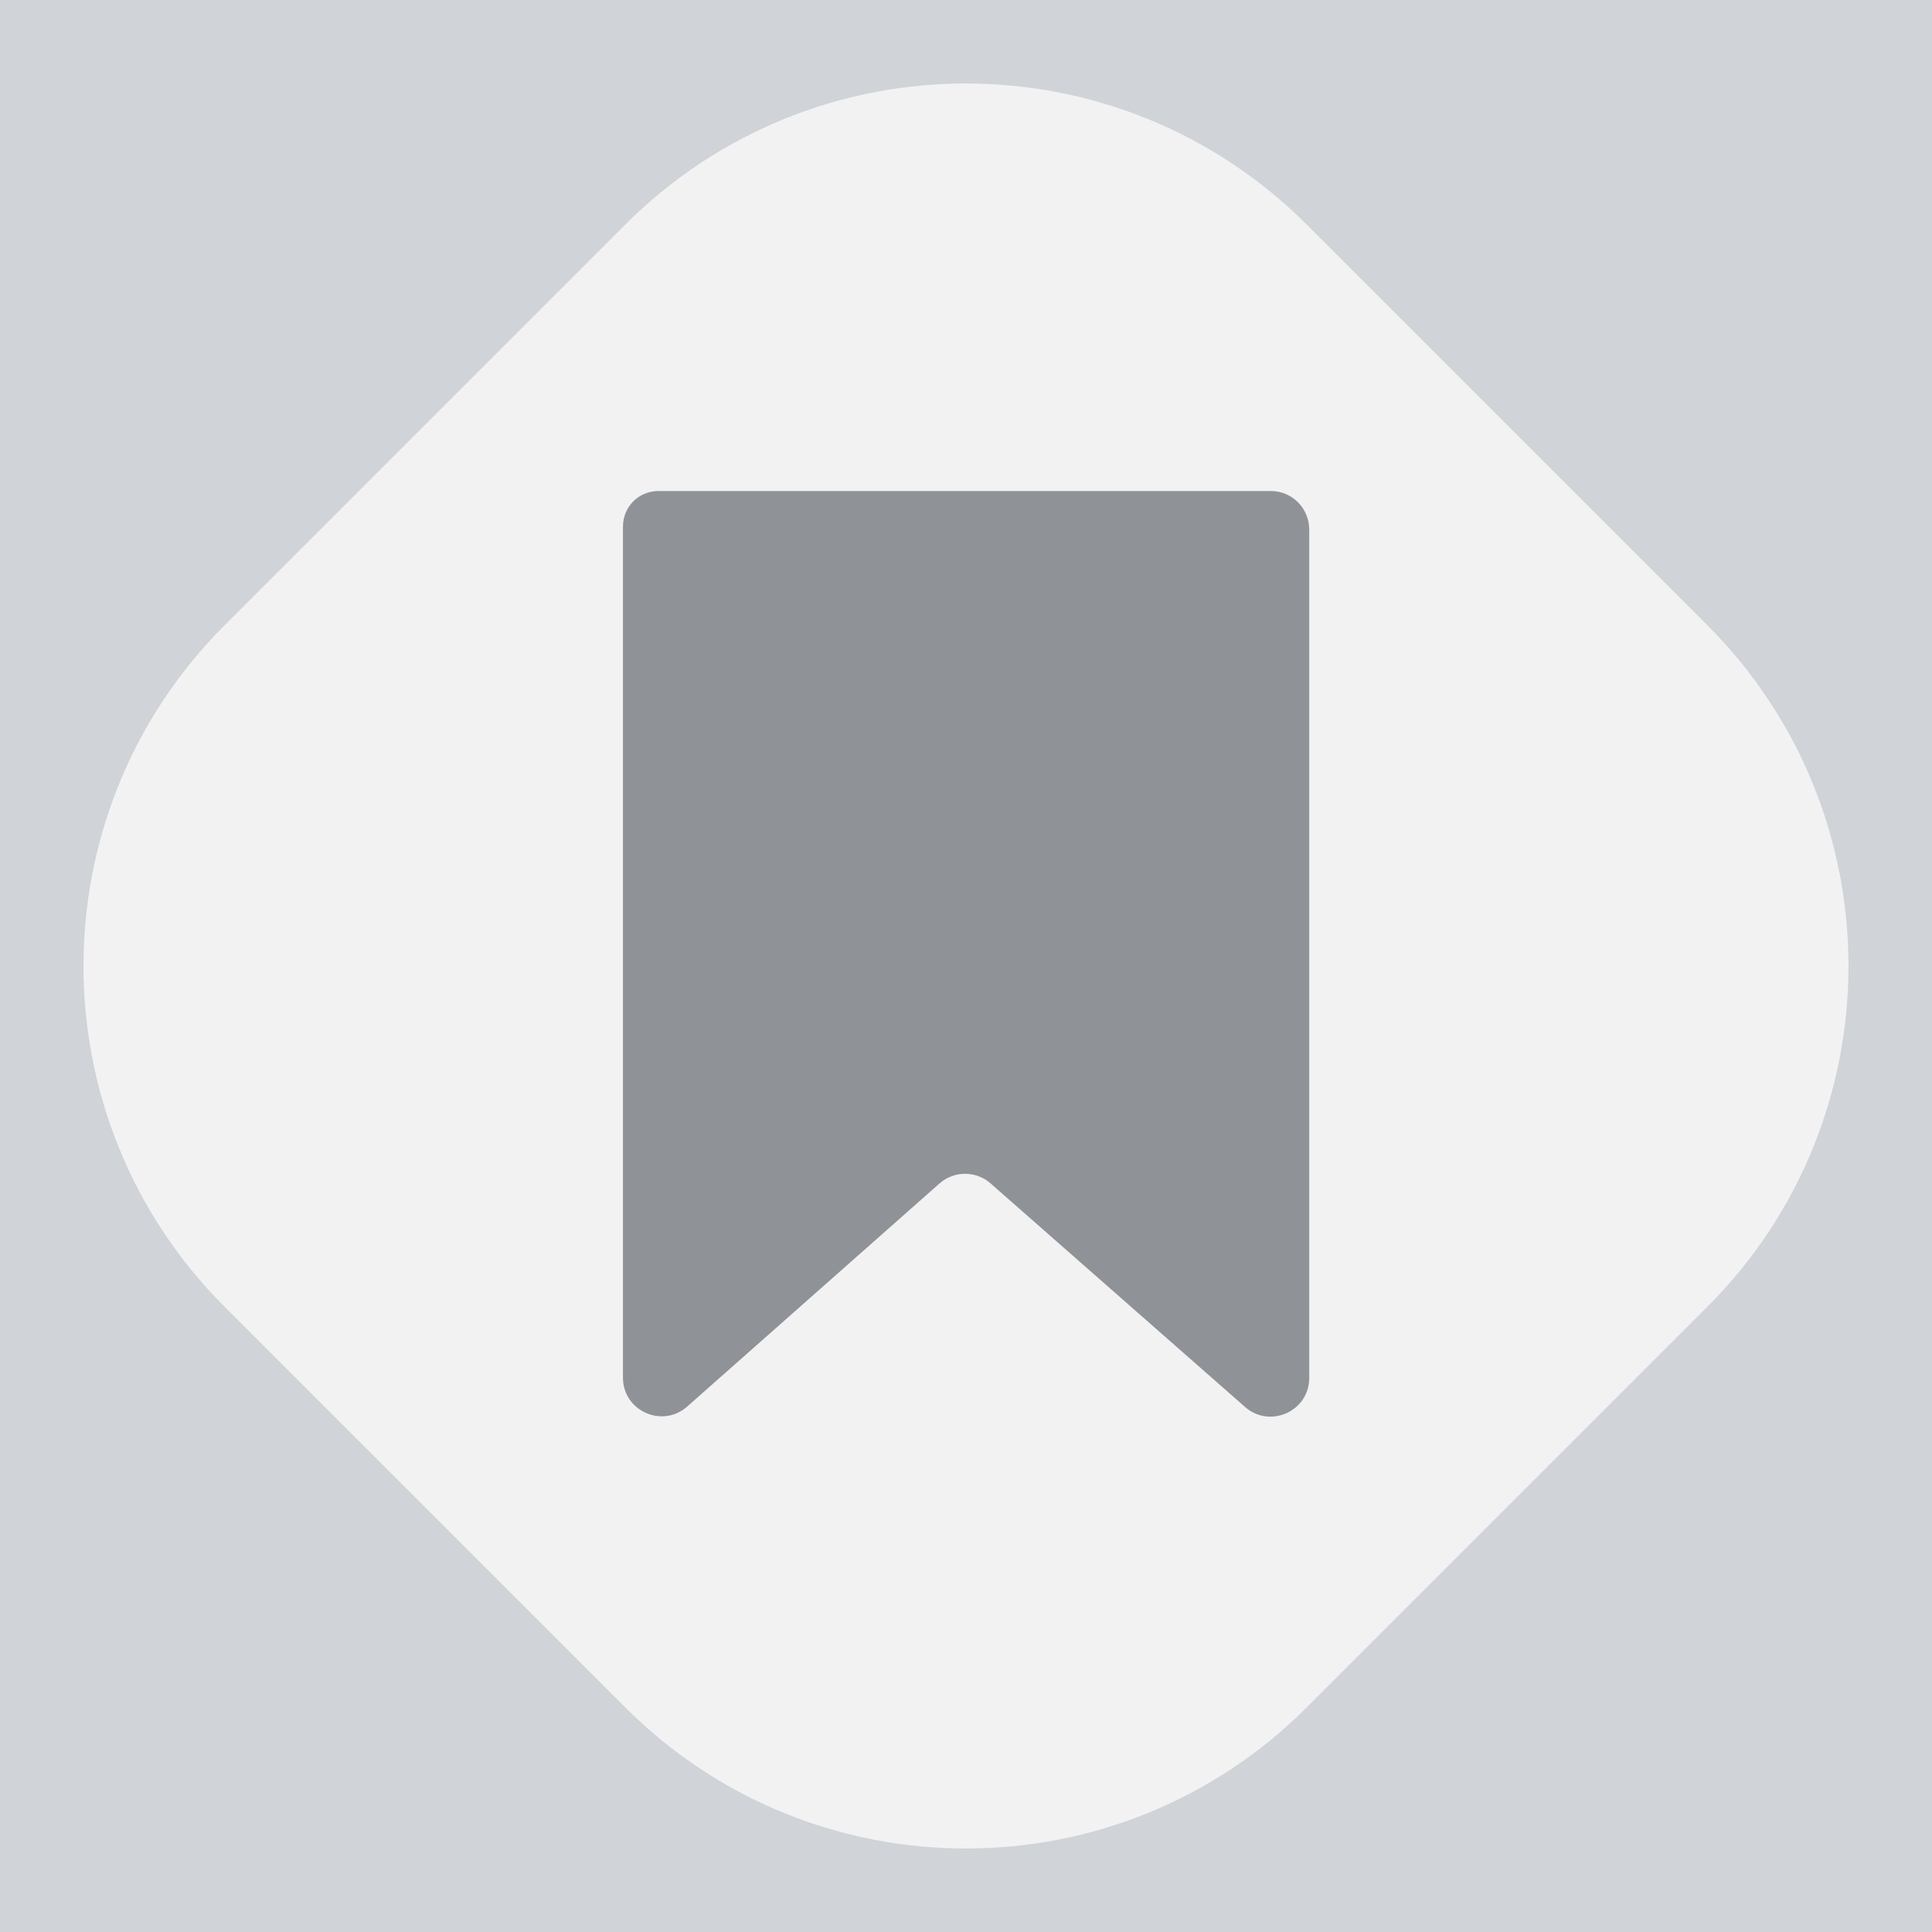
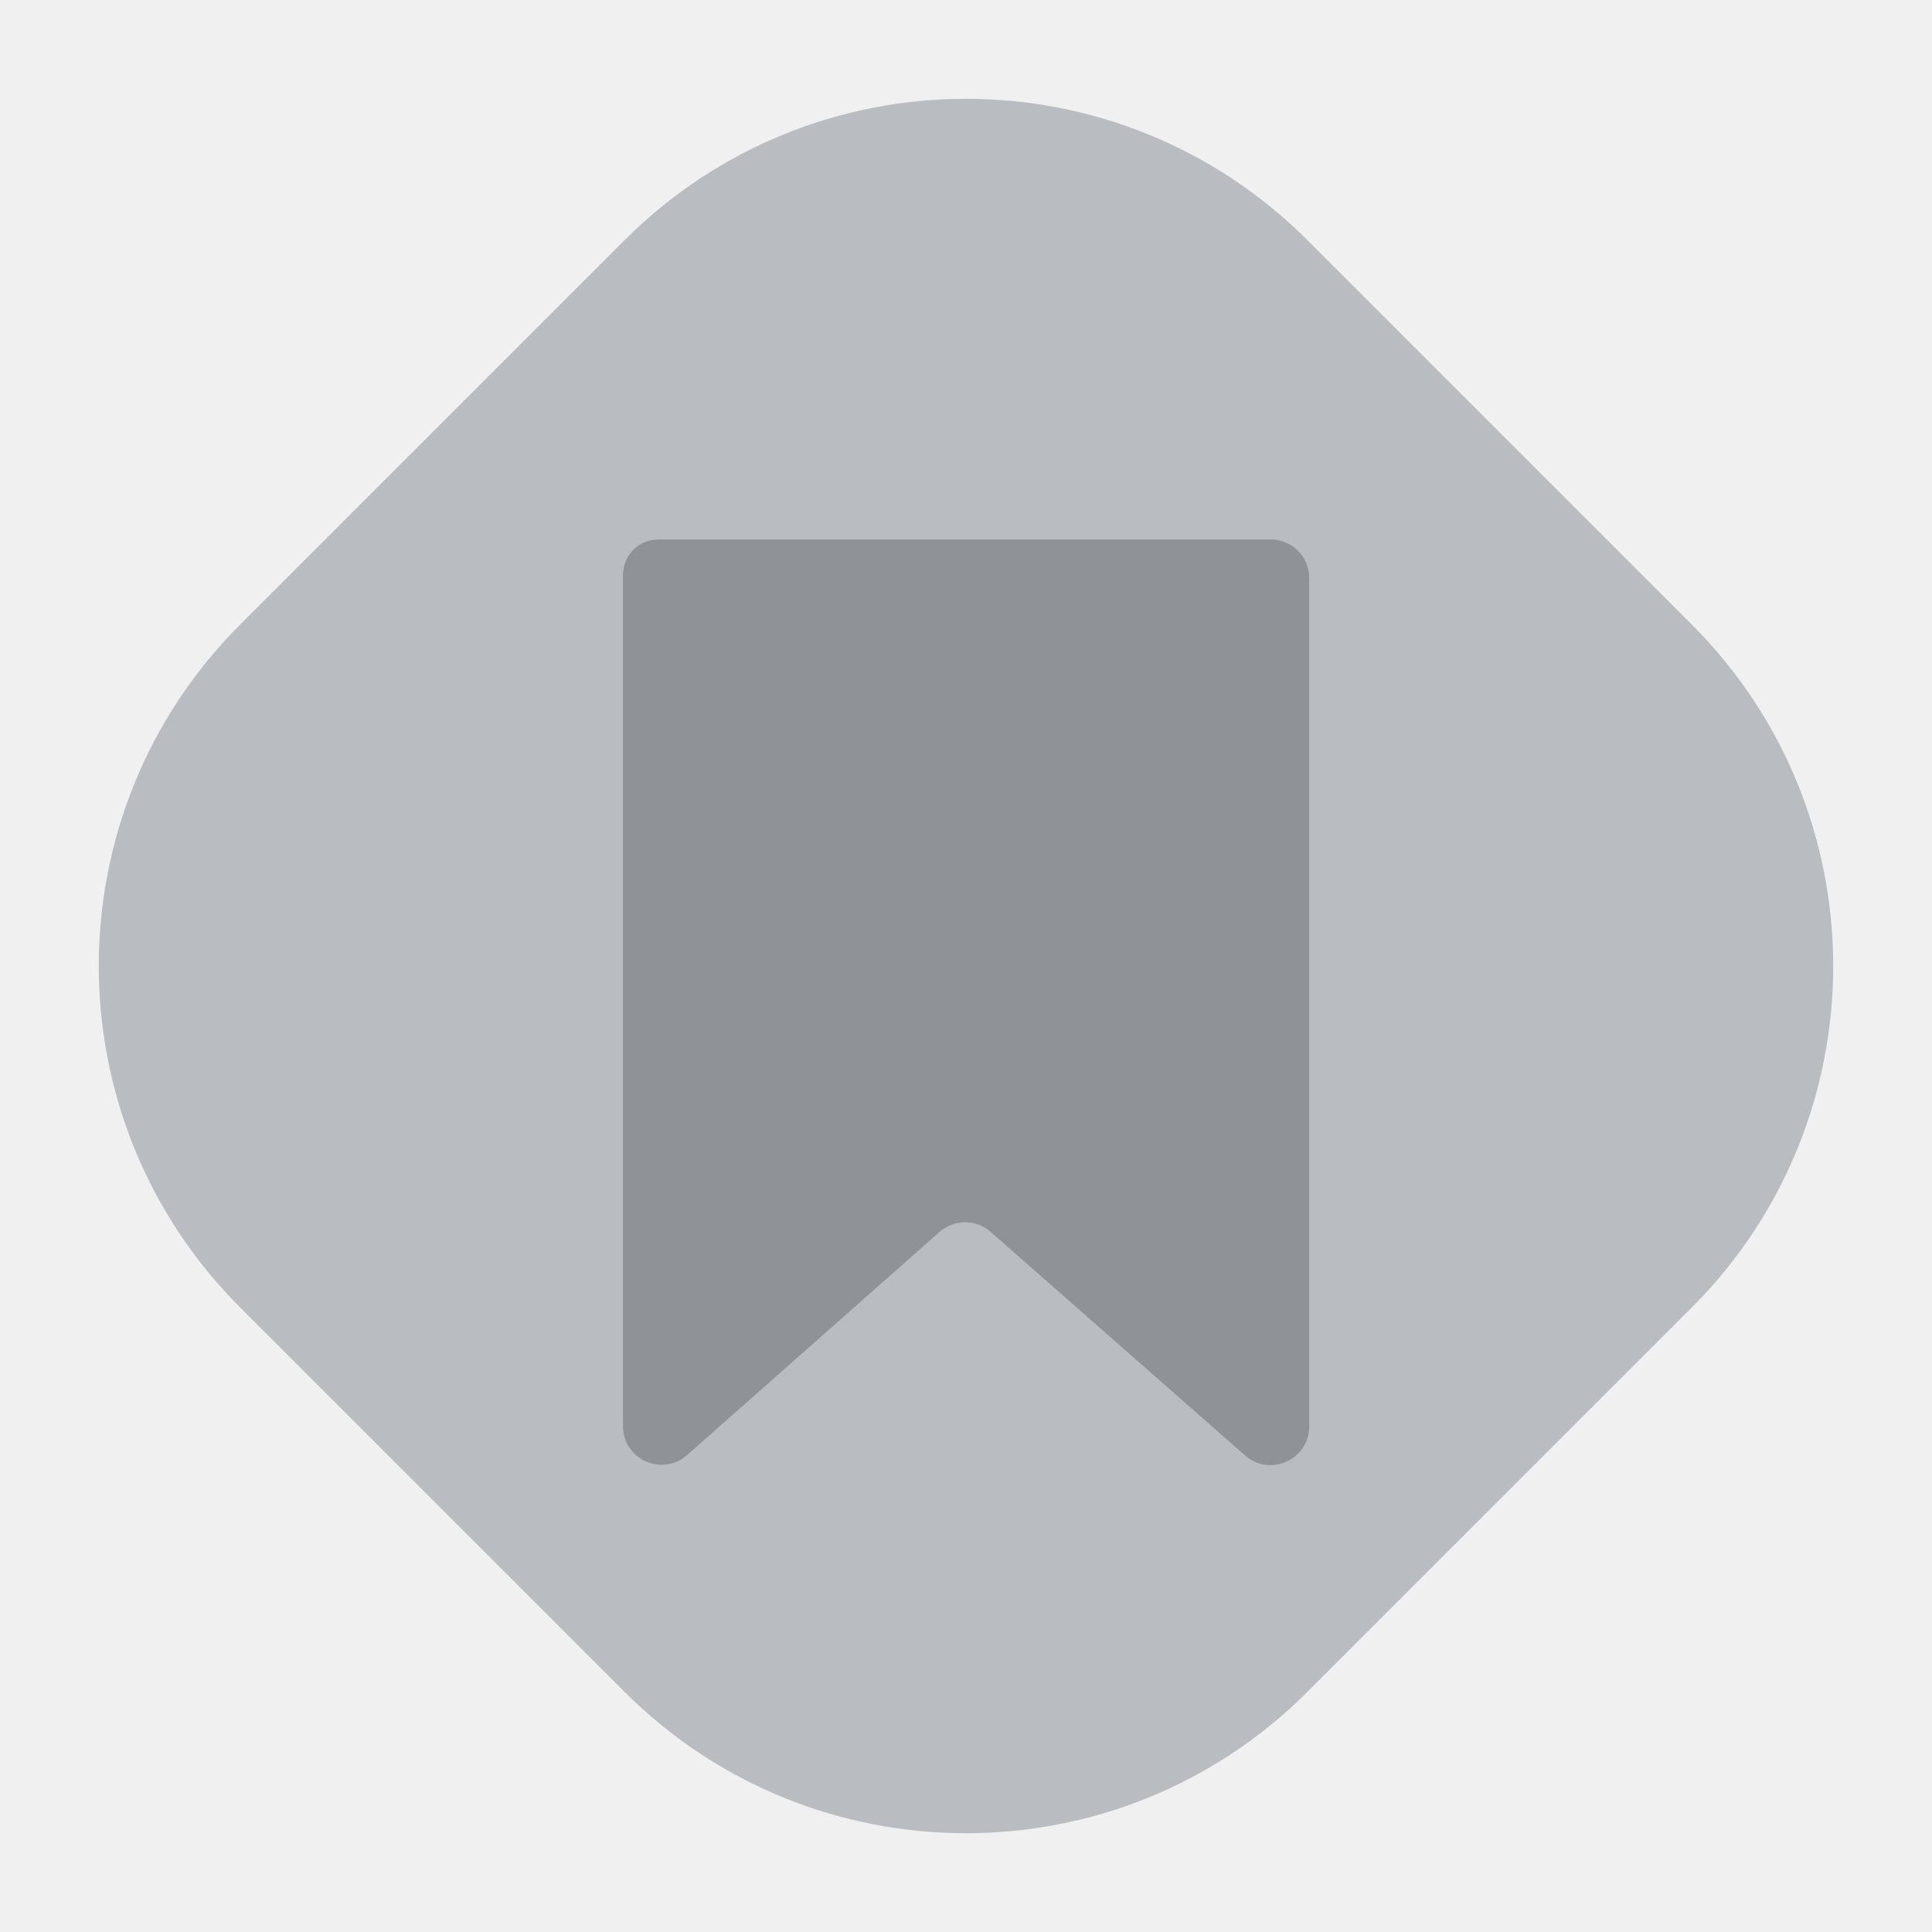
<svg xmlns="http://www.w3.org/2000/svg" width="32" height="32" viewBox="0 0 32 32" fill="none">
-   <g clip-path="url(#clip0_264_8313)">
-     <rect width="32" height="32" fill="#D0D3D7" />
-     <rect x="-1.924" y="16" width="25.348" height="25.348" rx="7.983" transform="rotate(-45 -1.92383 16)" fill="#FAFAFA" fill-opacity="0.8" />
-     <path d="M10.318 8.729C10.318 8.394 10.573 8.133 10.909 8.133C12.853 8.133 19.044 8.133 21.05 8.133C21.404 8.133 21.685 8.42 21.685 8.773V22.823C21.685 23.374 21.036 23.667 20.622 23.304L16.407 19.601C16.165 19.388 15.802 19.389 15.561 19.602L11.382 23.297C10.969 23.662 10.318 23.369 10.318 22.817V8.729Z" fill="#8F9297" />
+   <g clip-path="url(#clip0_7080_29155)">
+     <rect x="-1.678" y="16" width="25" height="25" rx="8" transform="rotate(-45 -1.67773 16)" fill="#B9BDC2" />
+     <path d="M10.318 9.532C10.318 9.196 10.573 8.936 10.909 8.936C12.853 8.935 19.044 8.936 21.05 8.936C21.404 8.936 21.685 9.222 21.685 9.576V23.626C21.685 24.176 21.036 24.47 20.622 24.107L16.407 20.403C16.165 20.191 15.802 20.191 15.561 20.405L11.382 24.099C10.969 24.465 10.318 24.171 10.318 23.62V9.532Z" fill="#8F9297" />
  </g>
  <defs>
-     <clipPath id="clip0_264_8313">
+     <clipPath id="clip0_7080_29155">
      <rect width="32" height="32" fill="white" />
    </clipPath>
  </defs>
</svg>
